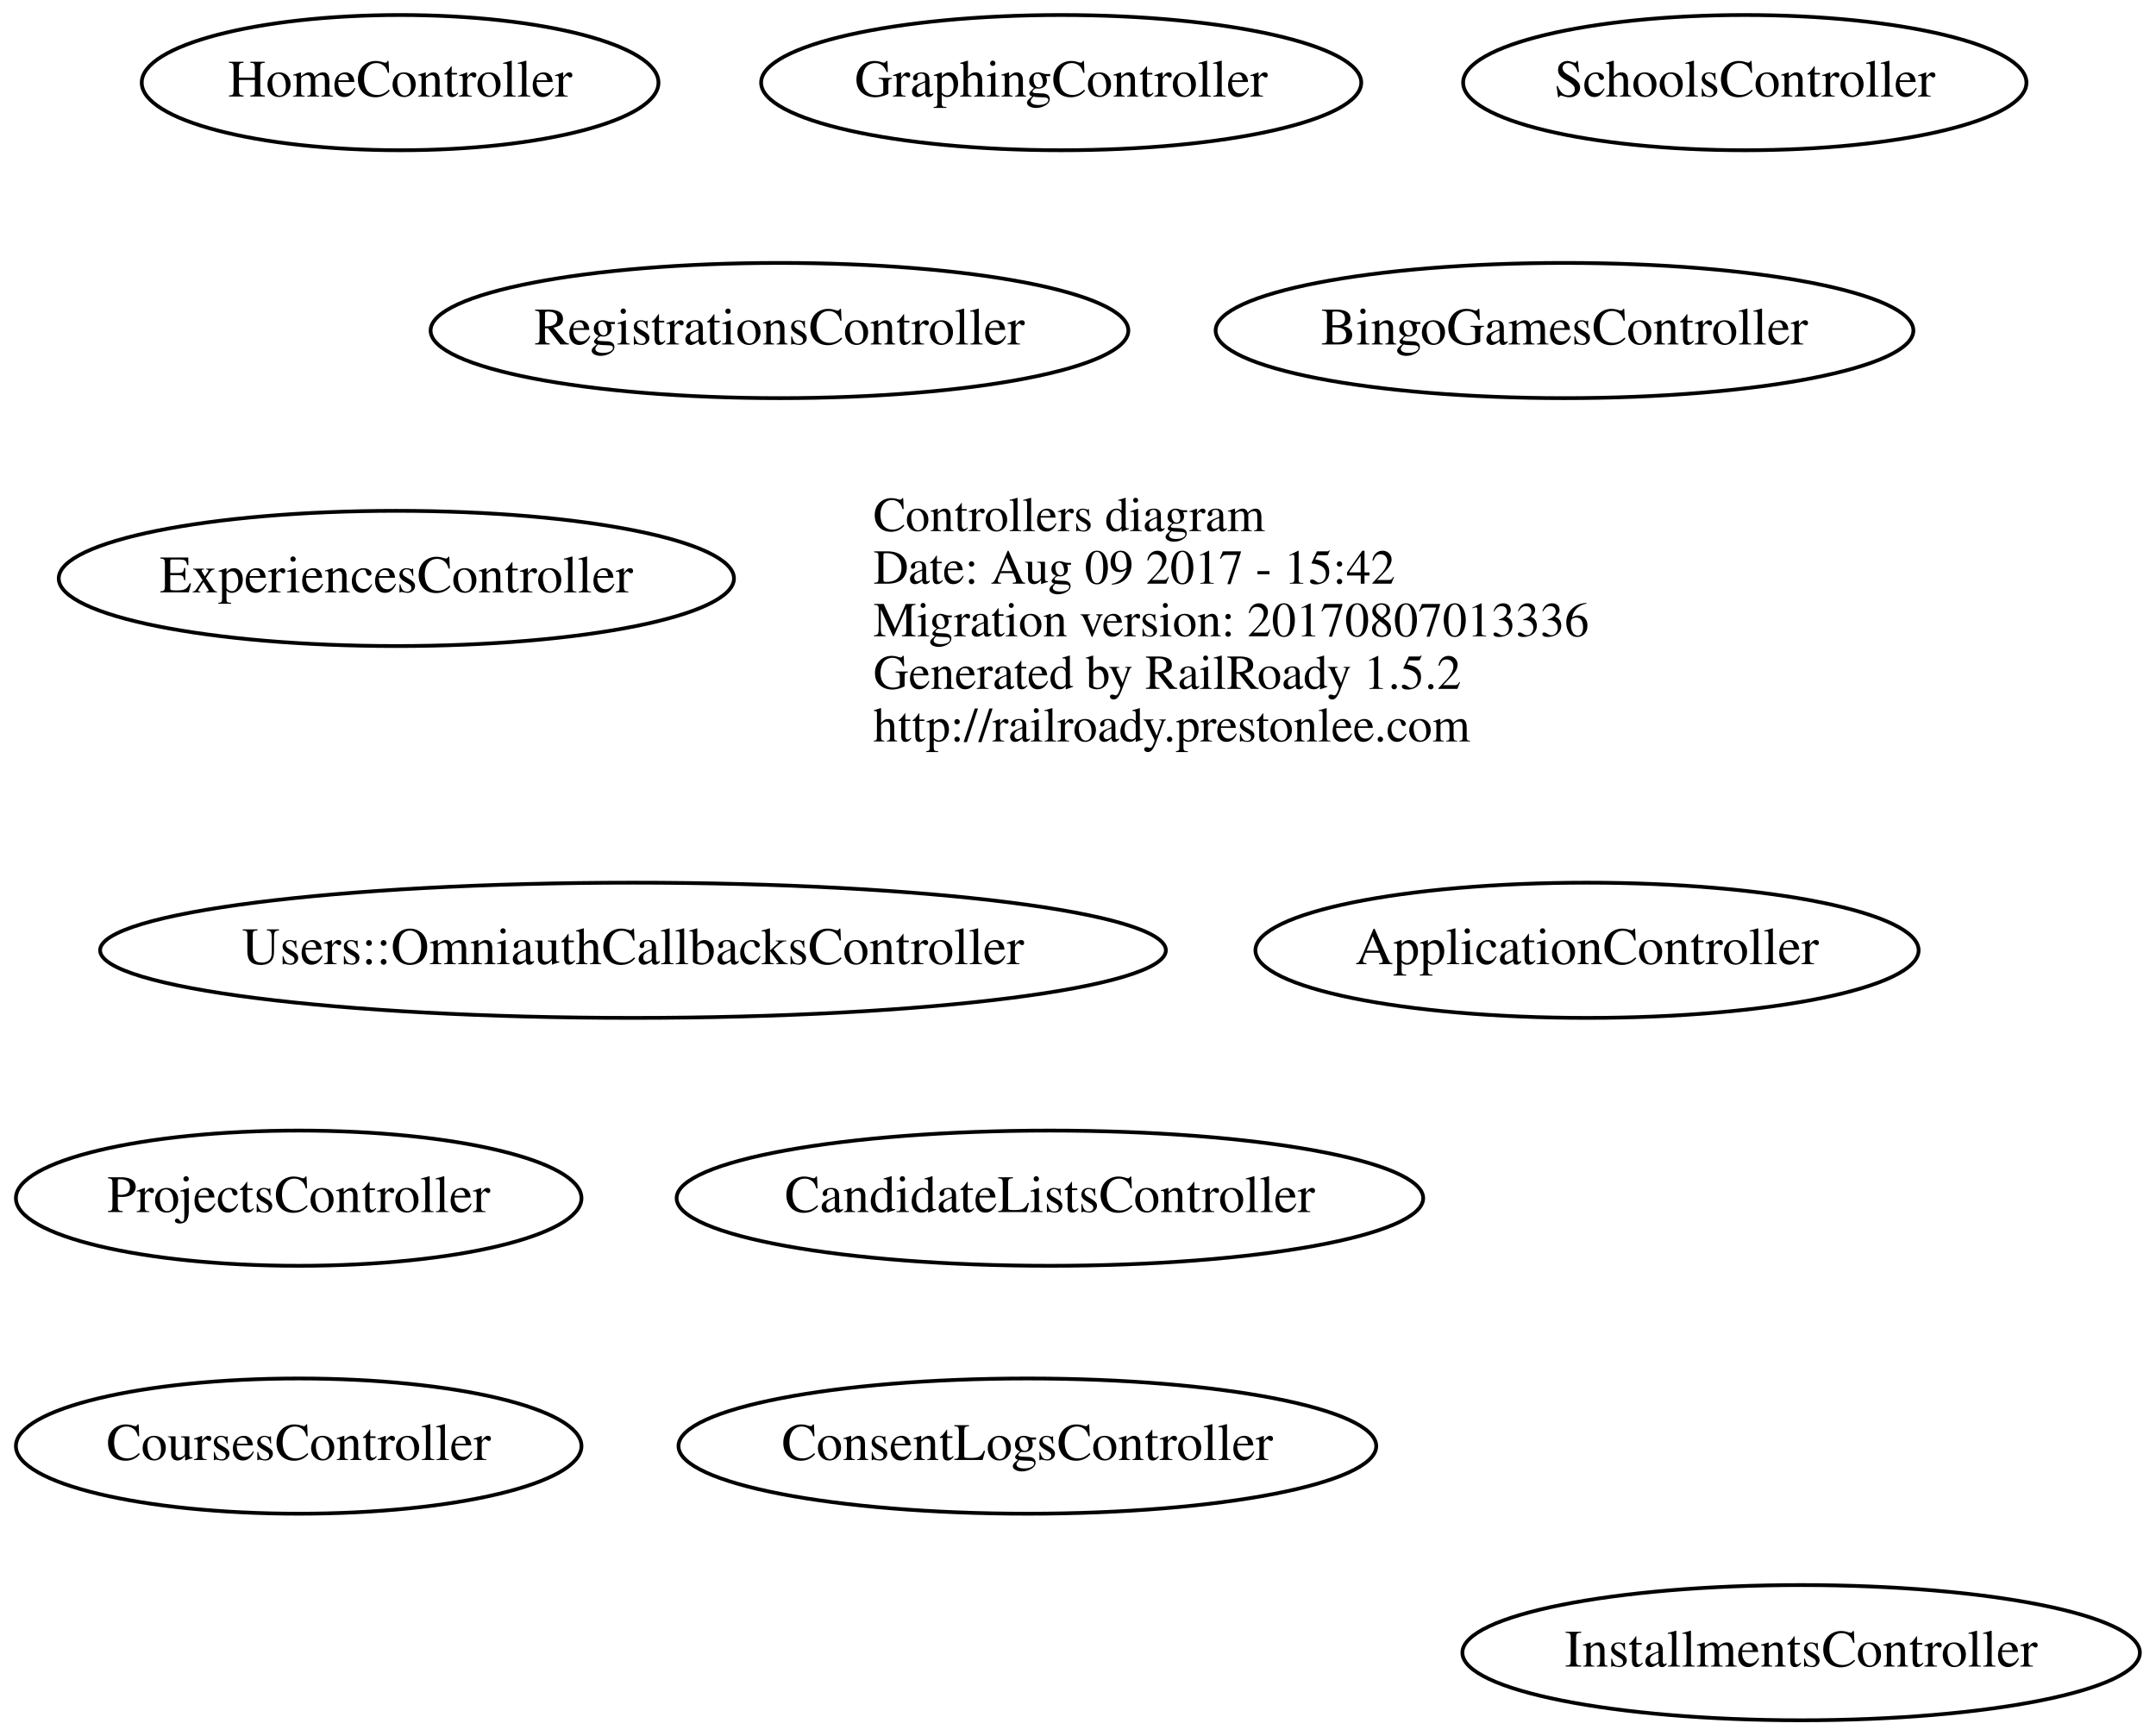
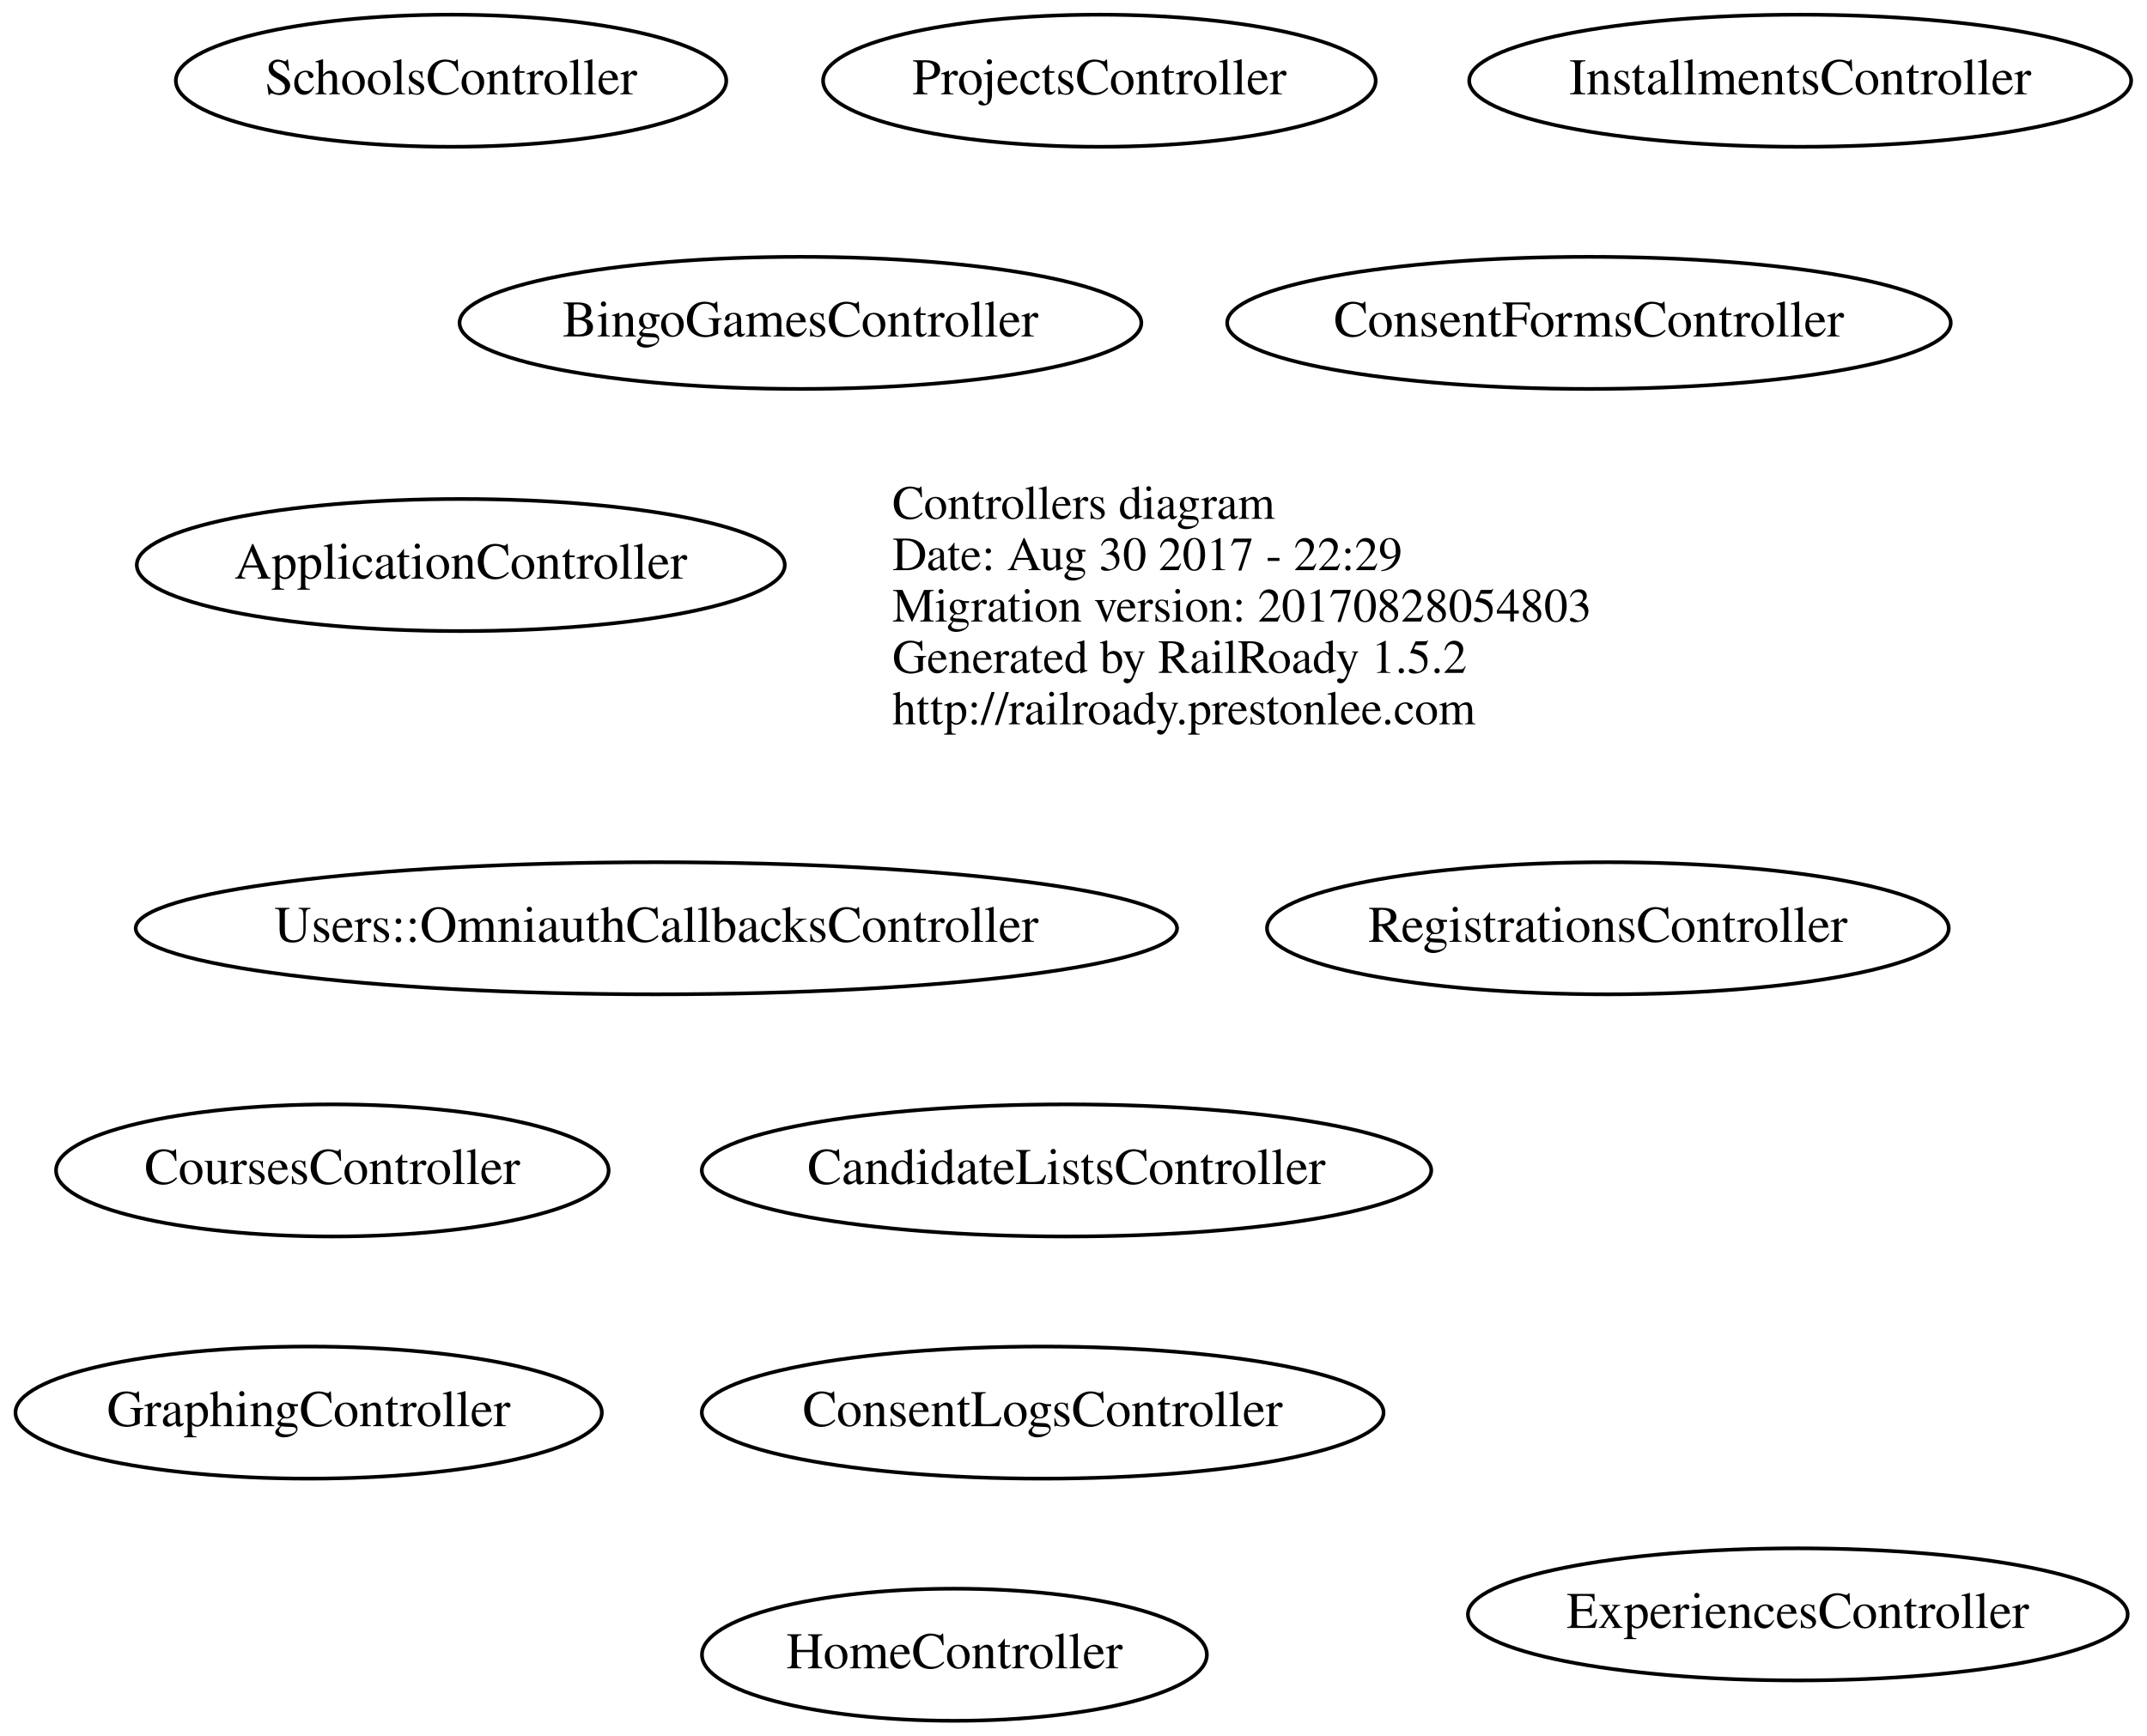
- <svg xmlns="http://www.w3.org/2000/svg" width="574pt" height="462pt" viewBox="0.00 0.00 573.74 462.00">
-   <g id="graph0" class="graph" transform="scale(1 1) rotate(0) translate(180.393 249)">
-     <polygon fill="none" stroke="none" points="-180.393,213 -180.393,-249 393.342,-249 393.342,213 -180.393,213" />
+ <svg xmlns="http://www.w3.org/2000/svg" width="585pt" height="473pt" viewBox="0.00 0.00 584.68 473.00">
+   <g id="graph0" class="graph" transform="scale(1 1) rotate(0) translate(4 469)">
+     <polygon fill="none" stroke="none" points="-4,4 -4,-469 580.684,-469 580.684,4 -4,4" />
    <g id="node1" class="node">
-       <text text-anchor="start" x="52" y="-107.6" font-family="Times,serif" font-size="13.00">Controllers diagram</text>
-       <text text-anchor="start" x="52" y="-93.6" font-family="Times,serif" font-size="13.00">Date: Aug 09 2017 - 15:42</text>
-       <text text-anchor="start" x="52" y="-79.6" font-family="Times,serif" font-size="13.00">Migration version: 20170807013336</text>
-       <text text-anchor="start" x="52" y="-65.6" font-family="Times,serif" font-size="13.00">Generated by RailRoady 1.5.2</text>
-       <text text-anchor="start" x="52" y="-51.6" font-family="Times,serif" font-size="13.00">http://railroady.prestonlee.com</text>
+       <text text-anchor="start" x="239" y="-327.6" font-family="Times,serif" font-size="13.00">Controllers diagram</text>
+       <text text-anchor="start" x="239" y="-313.6" font-family="Times,serif" font-size="13.00">Date: Aug 30 2017 - 22:29</text>
+       <text text-anchor="start" x="239" y="-299.6" font-family="Times,serif" font-size="13.00">Migration version: 20170828054803</text>
+       <text text-anchor="start" x="239" y="-285.6" font-family="Times,serif" font-size="13.00">Generated by RailRoady 1.5.2</text>
+       <text text-anchor="start" x="239" y="-271.6" font-family="Times,serif" font-size="13.00">http://railroady.prestonlee.com</text>
    </g>
    <g id="node2" class="node">
-       <ellipse fill="none" stroke="black" cx="-101" cy="70" rx="75.287" ry="18" />
-       <text text-anchor="middle" x="-101" y="73.7" font-family="Times,serif" font-size="14.00">ProjectsController</text>
+       <ellipse fill="none" stroke="black" cx="121.392" cy="-315" rx="88.284" ry="18" />
+       <text text-anchor="middle" x="121.392" y="-311.3" font-family="Times,serif" font-size="14.00">ApplicationController</text>
    </g>
    <g id="node3" class="node">
-       <ellipse fill="none" stroke="black" cx="236" cy="-161" rx="92.883" ry="18" />
-       <text text-anchor="middle" x="236" y="-157.3" font-family="Times,serif" font-size="14.00">BingoGamesController</text>
+       <ellipse fill="none" stroke="black" cx="213.942" cy="-381" rx="92.883" ry="18" />
+       <text text-anchor="middle" x="213.942" y="-377.3" font-family="Times,serif" font-size="14.00">BingoGamesController</text>
    </g>
    <g id="node4" class="node">
-       <ellipse fill="none" stroke="black" cx="99" cy="70" rx="99.382" ry="18" />
-       <text text-anchor="middle" x="99" y="73.7" font-family="Times,serif" font-size="14.00">CandidateListsController</text>
+       <ellipse fill="none" stroke="black" cx="286.441" cy="-150" rx="99.382" ry="18" />
+       <text text-anchor="middle" x="286.441" y="-146.3" font-family="Times,serif" font-size="14.00">CandidateListsController</text>
    </g>
    <g id="node5" class="node">
-       <ellipse fill="none" stroke="black" cx="-101" cy="136" rx="75.287" ry="18" />
-       <text text-anchor="middle" x="-101" y="139.7" font-family="Times,serif" font-size="14.00">CoursesController</text>
+       <ellipse fill="none" stroke="black" cx="428.791" cy="-381" rx="98.583" ry="18" />
+       <text text-anchor="middle" x="428.791" y="-377.3" font-family="Times,serif" font-size="14.00">ConsentFormsController</text>
    </g>
    <g id="node6" class="node">
-       <ellipse fill="none" stroke="black" cx="242" cy="4" rx="88.284" ry="18" />
-       <text text-anchor="middle" x="242" y="7.7" font-family="Times,serif" font-size="14.00">ApplicationController</text>
+       <ellipse fill="none" stroke="black" cx="279.942" cy="-84" rx="92.883" ry="18" />
+       <text text-anchor="middle" x="279.942" y="-80.3" font-family="Times,serif" font-size="14.00">ConsentLogsController</text>
    </g>
    <g id="node7" class="node">
-       <ellipse fill="none" stroke="black" cx="27" cy="-161" rx="92.883" ry="18" />
-       <text text-anchor="middle" x="27" y="-157.3" font-family="Times,serif" font-size="14.00">RegistrationsController</text>
+       <ellipse fill="none" stroke="black" cx="86.393" cy="-150" rx="75.287" ry="18" />
+       <text text-anchor="middle" x="86.393" y="-146.3" font-family="Times,serif" font-size="14.00">CoursesController</text>
    </g>
    <g id="node8" class="node">
-       <ellipse fill="none" stroke="black" cx="-75" cy="-95" rx="89.885" ry="18" />
-       <text text-anchor="middle" x="-75" y="-91.3" font-family="Times,serif" font-size="14.00">ExperiencesController</text>
+       <ellipse fill="none" stroke="black" cx="485.692" cy="-29" rx="89.885" ry="18" />
+       <text text-anchor="middle" x="485.692" y="-25.3" font-family="Times,serif" font-size="14.00">ExperiencesController</text>
    </g>
    <g id="node9" class="node">
-       <ellipse fill="none" stroke="black" cx="-12" cy="4" rx="141.875" ry="18" />
-       <text text-anchor="middle" x="-12" y="7.7" font-family="Times,serif" font-size="14.00">Users::OmniauthCallbacksController</text>
+       <ellipse fill="none" stroke="black" cx="79.943" cy="-84" rx="79.886" ry="18" />
+       <text text-anchor="middle" x="79.943" y="-80.3" font-family="Times,serif" font-size="14.00">GraphingController</text>
    </g>
    <g id="node10" class="node">
-       <ellipse fill="none" stroke="black" cx="-74" cy="-227" rx="68.788" ry="18" />
-       <text text-anchor="middle" x="-74" y="-223.3" font-family="Times,serif" font-size="14.00">HomeController</text>
+       <ellipse fill="none" stroke="black" cx="255.894" cy="-18" rx="68.788" ry="18" />
+       <text text-anchor="middle" x="255.894" y="-14.3" font-family="Times,serif" font-size="14.00">HomeController</text>
    </g>
    <g id="node11" class="node">
-       <ellipse fill="none" stroke="black" cx="299" cy="191" rx="90.184" ry="18" />
-       <text text-anchor="middle" x="299" y="194.7" font-family="Times,serif" font-size="14.00">InstallmentsController</text>
+       <ellipse fill="none" stroke="black" cx="486.342" cy="-447" rx="90.184" ry="18" />
+       <text text-anchor="middle" x="486.342" y="-443.3" font-family="Times,serif" font-size="14.00">InstallmentsController</text>
    </g>
    <g id="node12" class="node">
-       <ellipse fill="none" stroke="black" cx="284" cy="-227" rx="74.987" ry="18" />
-       <text text-anchor="middle" x="284" y="-223.3" font-family="Times,serif" font-size="14.00">SchoolsController</text>
+       <ellipse fill="none" stroke="black" cx="295.393" cy="-447" rx="75.287" ry="18" />
+       <text text-anchor="middle" x="295.393" y="-443.3" font-family="Times,serif" font-size="14.00">ProjectsController</text>
    </g>
    <g id="node13" class="node">
-       <ellipse fill="none" stroke="black" cx="93" cy="136" rx="92.883" ry="18" />
-       <text text-anchor="middle" x="93" y="139.7" font-family="Times,serif" font-size="14.00">ConsentLogsController</text>
+       <ellipse fill="none" stroke="black" cx="433.942" cy="-216" rx="92.883" ry="18" />
+       <text text-anchor="middle" x="433.942" y="-212.3" font-family="Times,serif" font-size="14.00">RegistrationsController</text>
    </g>
    <g id="node14" class="node">
-       <ellipse fill="none" stroke="black" cx="102" cy="-227" rx="79.886" ry="18" />
-       <text text-anchor="middle" x="102" y="-223.3" font-family="Times,serif" font-size="14.00">GraphingController</text>
+       <ellipse fill="none" stroke="black" cx="118.743" cy="-447" rx="74.987" ry="18" />
+       <text text-anchor="middle" x="118.743" y="-443.3" font-family="Times,serif" font-size="14.00">SchoolsController</text>
+     </g>
+     <g id="node15" class="node">
+       <ellipse fill="none" stroke="black" cx="174.687" cy="-216" rx="141.875" ry="18" />
+       <text text-anchor="middle" x="174.687" y="-212.3" font-family="Times,serif" font-size="14.00">Users::OmniauthCallbacksController</text>
    </g>
  </g>
</svg>
